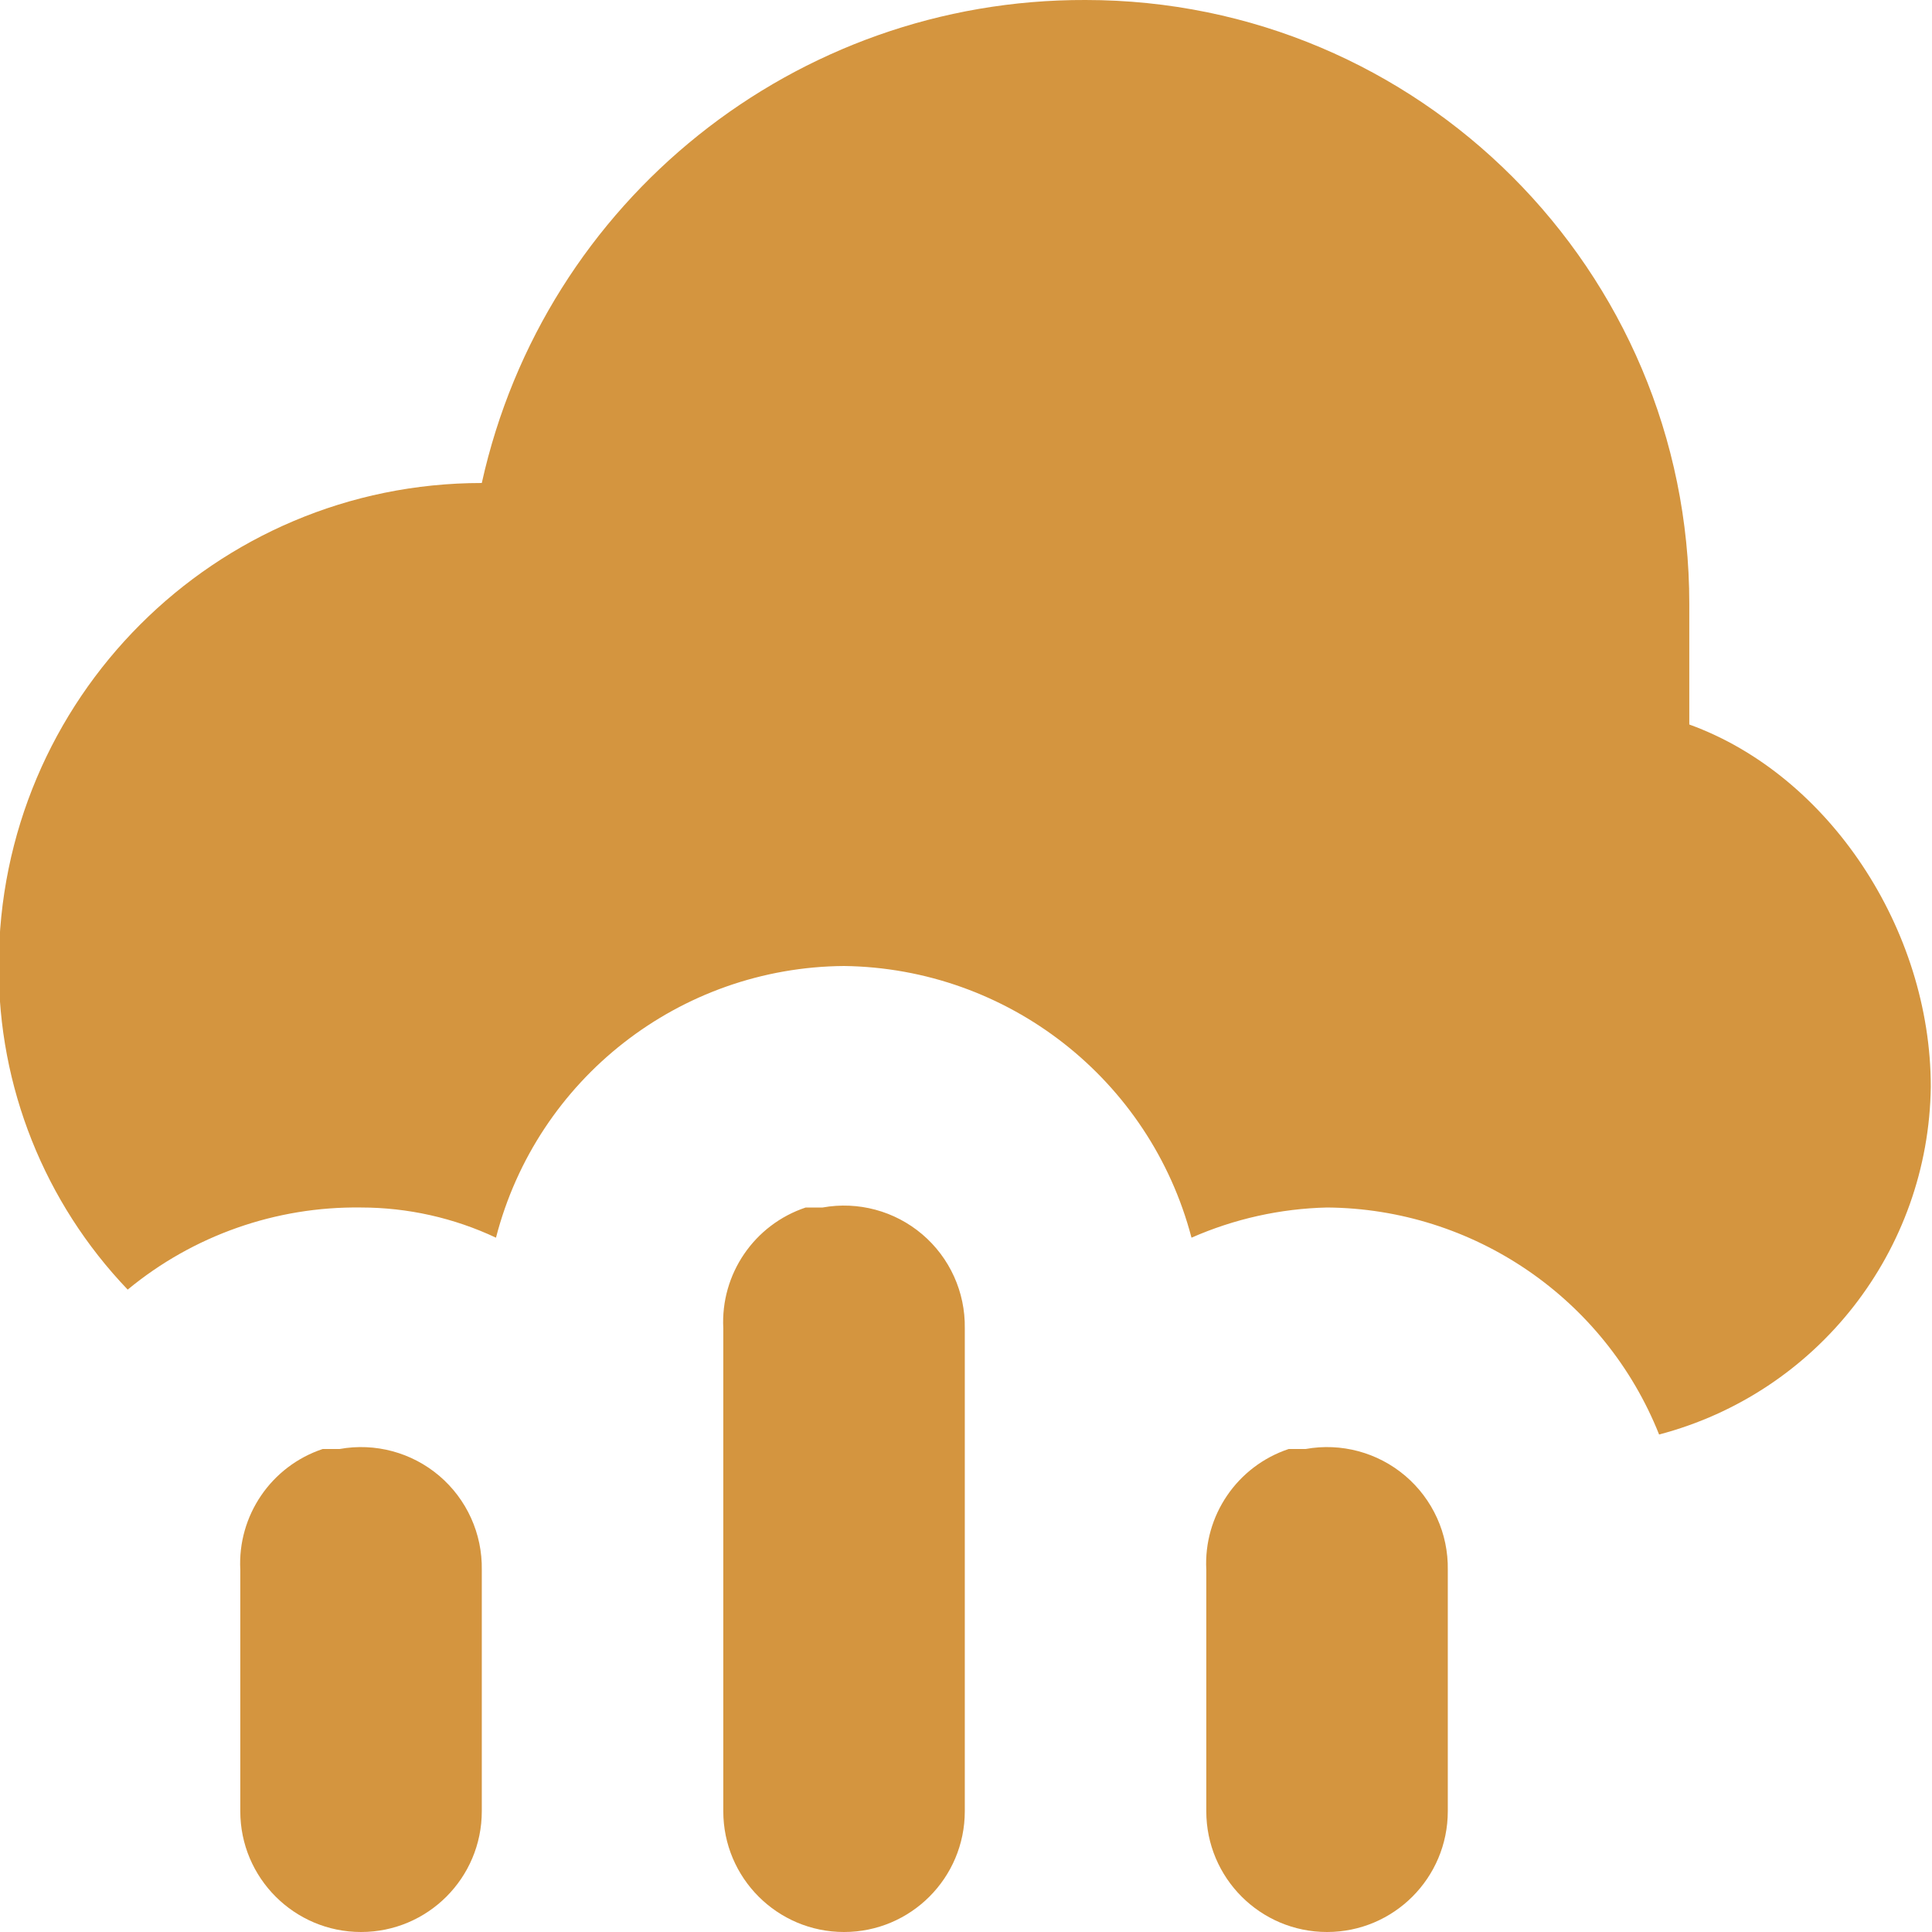
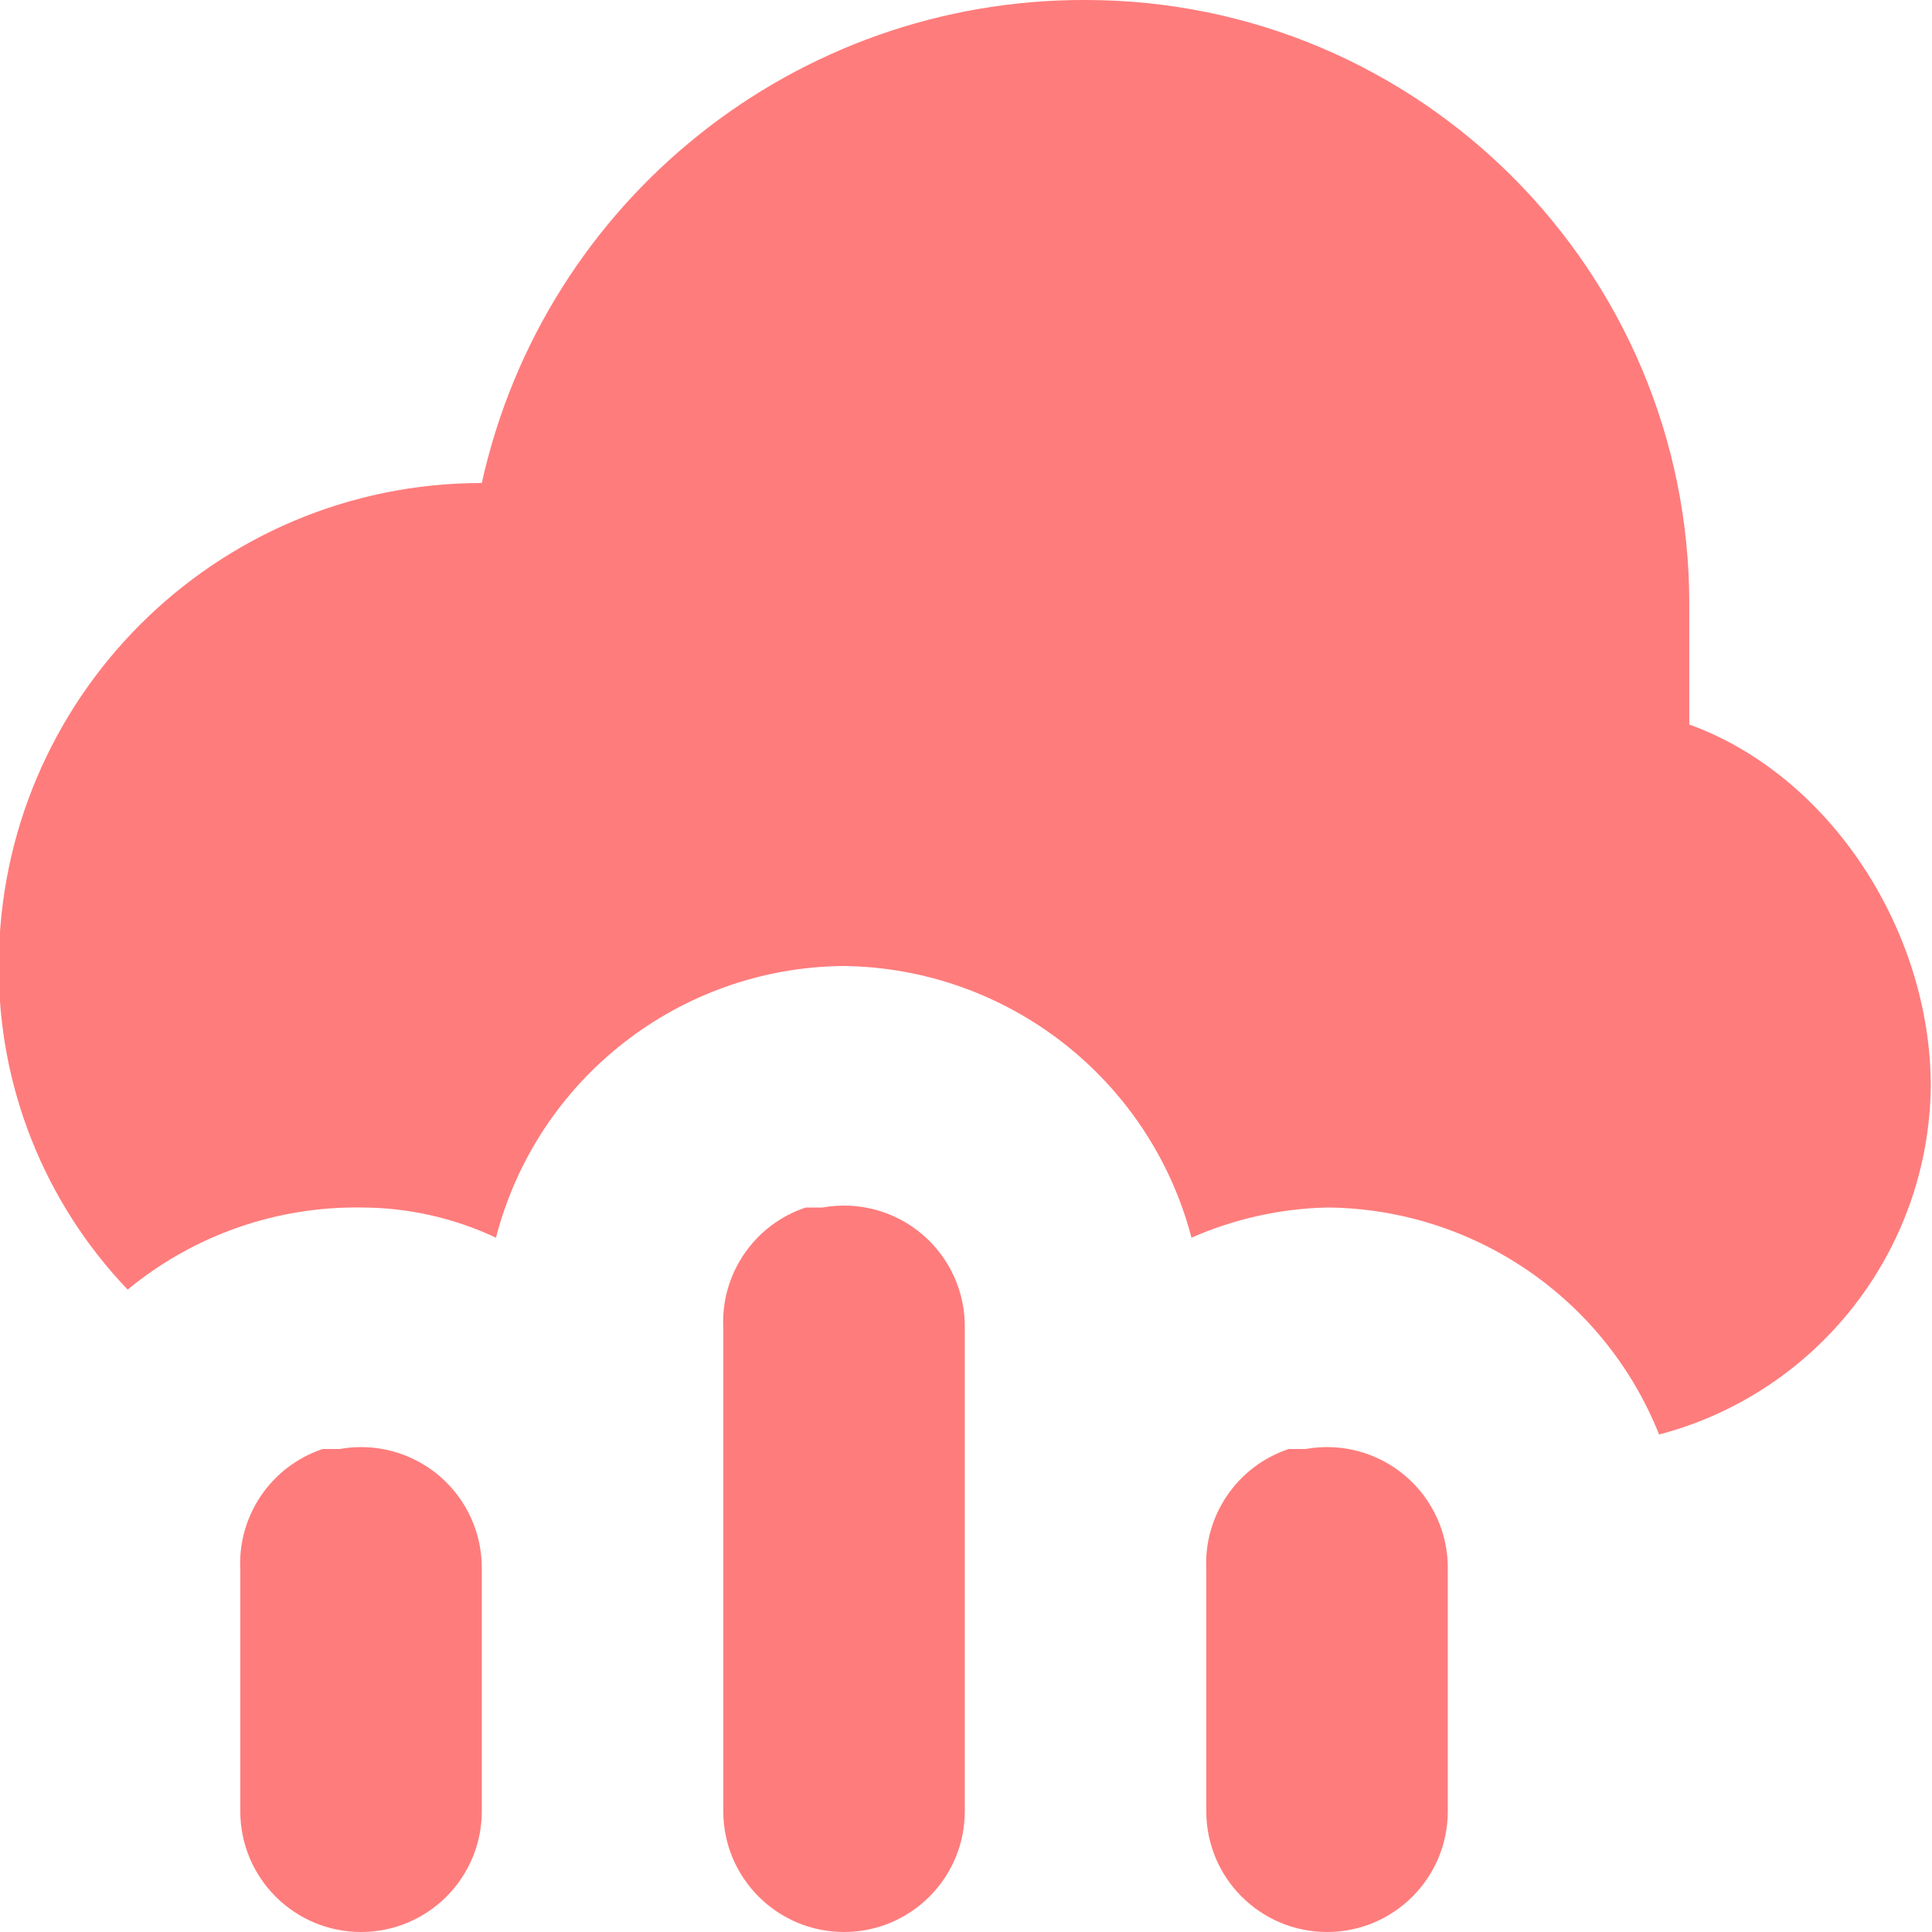
<svg xmlns="http://www.w3.org/2000/svg" id="Layer_1" data-name="Layer 1" width="64" height="64" viewBox="0 0 64 64">
  <defs>
-     <style>.cls-1{fill:#d4953f;}</style>
+     <style>.cls-1{fill:#ff7c7c;}</style>
  </defs>
  <path class="cls-1" d="M36,0A20.42,20.42,0,0,0,16,16,16,16,0,0,0,0,32,15.4,15.4,0,0,0,4.27,42.72,11.88,11.88,0,0,1,12,40a10.51,10.51,0,0,1,4.47,1A12,12,0,0,1,28,32a12.06,12.06,0,0,1,11.51,9A11.84,11.84,0,0,1,44,40a11.94,11.94,0,0,1,11,7.52A12.07,12.07,0,0,0,64,36c0-5.2-3.36-10.32-8-12V20a20,20,0,0,0-20-20H36ZM26.73,40A4,4,0,0,0,24,44V60a4,4,0,1,0,8,0h0V44a4,4,0,0,0-4.71-4H26.73Zm-16,8A4,4,0,0,0,8,52v8a4,4,0,1,0,8,0h0V52a4,4,0,0,0-4.71-4H10.75Zm32,0A4,4,0,0,0,40,52v8a4,4,0,1,0,8,0V52a4,4,0,0,0-4.71-4H42.71Z" transform="translate(-0.04)" />
</svg>
